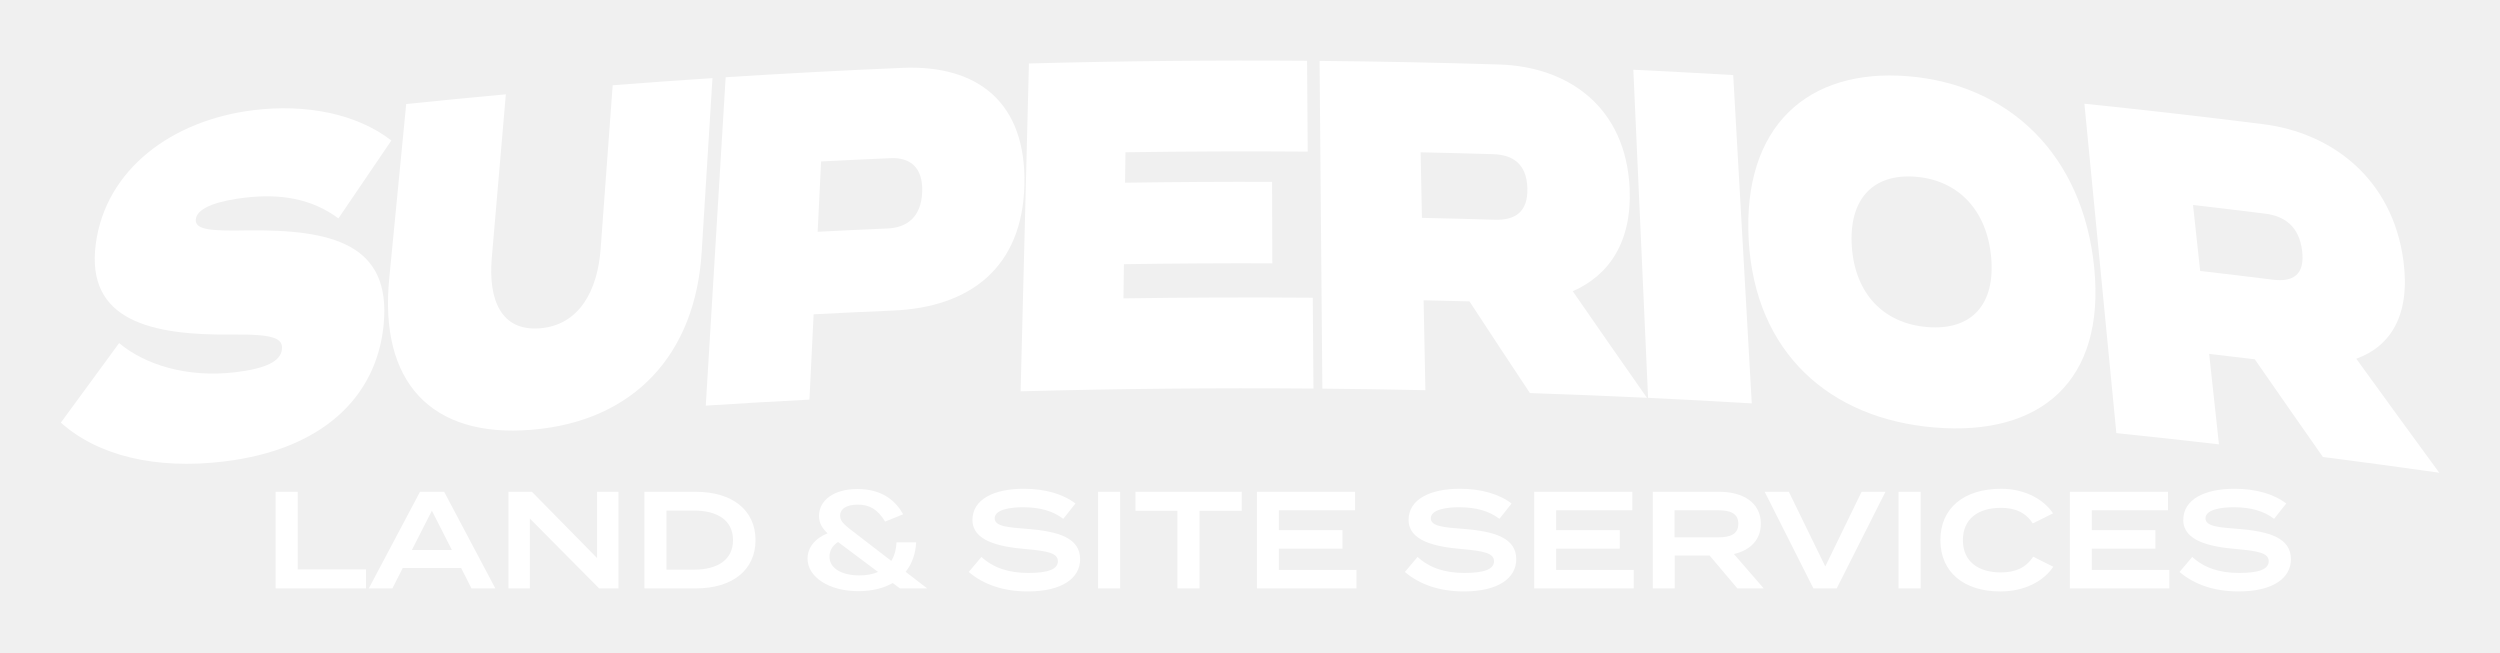
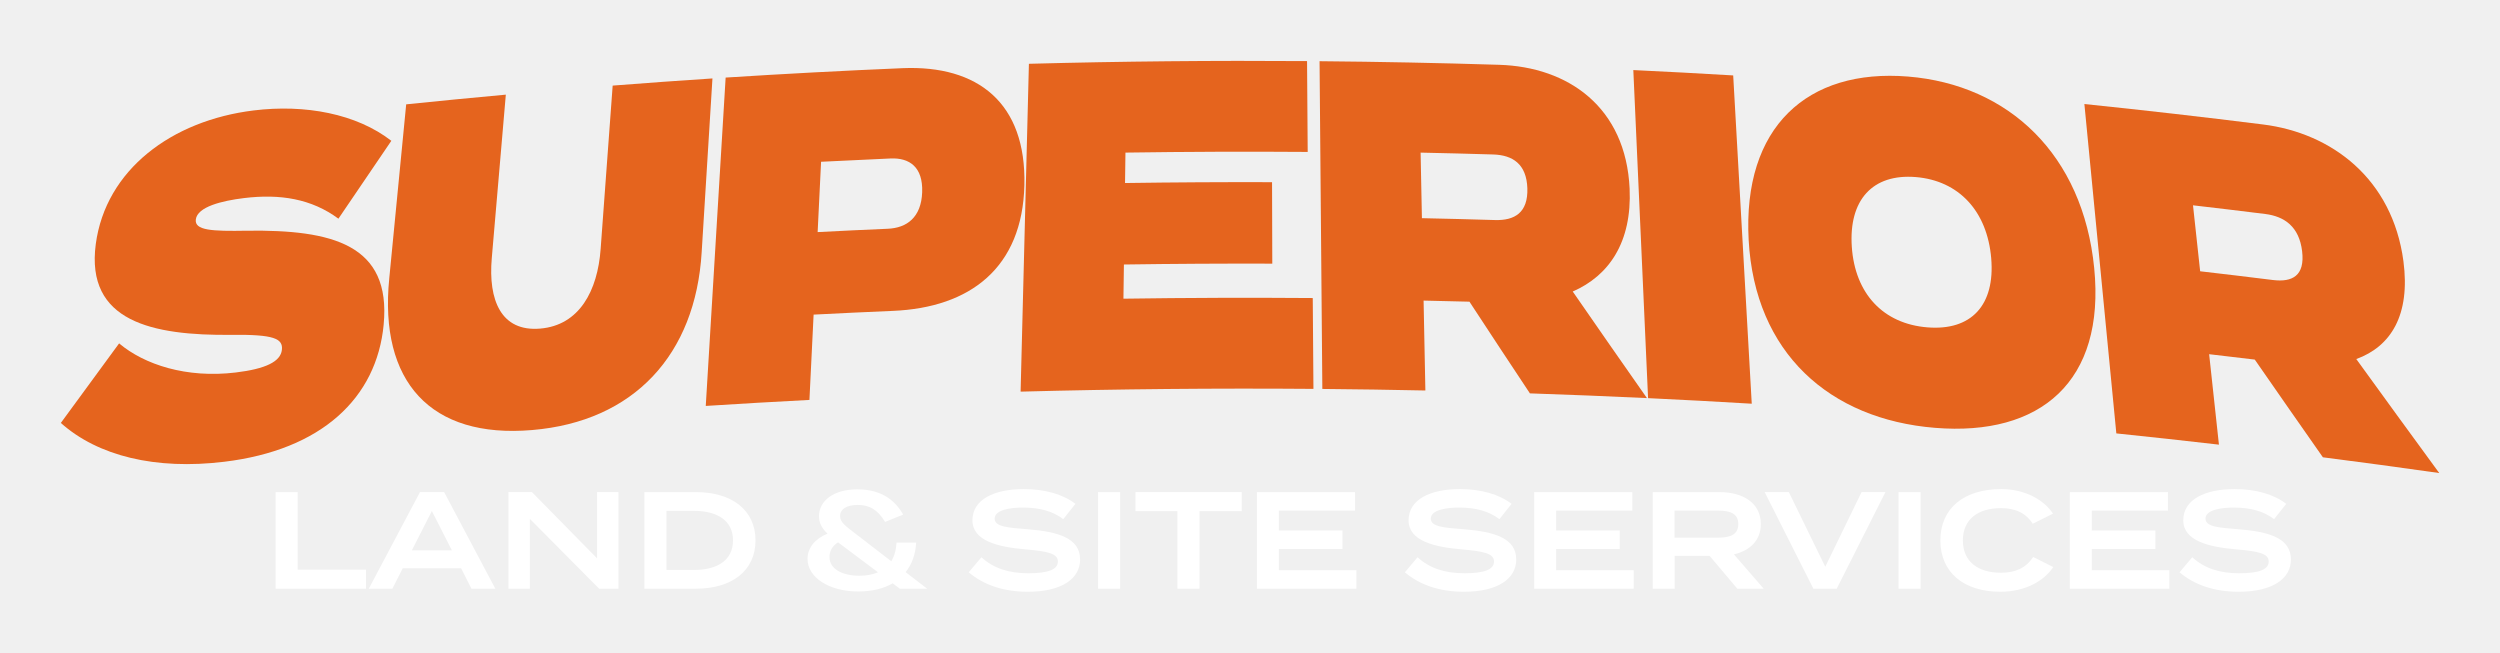
- <svg xmlns="http://www.w3.org/2000/svg" viewBox="55.8 2240.2 1644.0 429.0">
+ <svg xmlns="http://www.w3.org/2000/svg" viewBox="1913.0 2239.1 1644.0 429.1">
  <defs />
-   <path d="M296.5,2614.61v12.53h-59.45v-63.53h14.52v51.01h44.93Z" fill="#ffffff" />
-   <path d="M359.04,2613.7h-38.39l-6.81,13.43h-15.52l33.67-63.53h15.88l33.67,63.53h-15.7l-6.81-13.43ZM352.96,2601.9l-13.16-25.87-13.16,25.87h26.32Z" fill="#ffffff" />
-   <path d="M462.5,2563.6v63.53h-12.71l-45.56-45.93v45.93h-14.07v-63.53h15.43l42.84,43.57v-43.57h14.07Z" fill="#ffffff" />
-   <path d="M552.63,2595.37c0,19.79-15.34,31.77-39.3,31.77h-33.76v-63.53h33.76c23.96,0,39.3,11.98,39.3,31.77ZM537.83,2595.37c0-13.07-10.35-19.42-25.6-19.42h-18.15v38.85h18.15c15.25,0,25.6-6.35,25.6-19.42Z" fill="#ffffff" />
-   <path d="M647.56,2627.13l-4.72-3.54c-5.99,3.45-13.52,5.36-22.69,5.36-19.15,0-33.31-9.26-33.31-21.42,0-7.17,4.81-13.25,13.16-16.61-3.45-3.27-5.63-6.72-5.63-11.44,0-10.17,9.62-17.7,25.23-17.7,16.52,0,25.23,7.9,30.13,16.61l-11.89,4.81c-4.9-8.17-10.44-11.16-17.88-11.16s-11.71,2.72-11.71,7.35c0,4.08,3.72,6.63,10.8,12.07l22.87,17.61c2-3.27,3.18-7.26,3.45-12.25h12.89c-.36,7.53-2.72,14.16-6.9,19.42l14.16,10.89h-17.97ZM633.22,2616.33l-26.32-19.7c-3.9,2.45-5.63,5.99-5.63,9.62,0,8.08,8.71,12.34,19.6,12.34,4.63,0,8.8-.73,12.34-2.27Z" fill="#ffffff" />
-   <path d="M766.09,2607.89c0,12.53-11.89,21.24-34.4,21.24-16.07,0-29.14-4.54-38.85-12.8l8.35-9.89c7.81,7.17,17.88,10.53,30.86,10.53s19.42-2.45,19.42-7.71-6.53-6.72-21.15-7.99c-18.15-1.54-35.03-5.54-35.03-19.15s14.16-20.51,33.76-20.51c13.89,0,25.87,3.45,33.95,9.71l-7.99,10.07c-6.99-5.36-15.61-7.53-25.96-7.62-8.62-.09-19.15,1.45-19.15,7.26,0,5.45,9.08,5.99,21.69,6.99,20.24,1.63,34.49,5.9,34.49,19.88Z" fill="#ffffff" />
-   <path d="M777.89,2627.13v-63.53h14.52v63.53h-14.52Z" fill="#ffffff" />
-   <path d="M872.37,2576.12h-27.77v51.01h-14.52v-51.01h-27.59v-12.53h69.89v12.53Z" fill="#ffffff" />
-   <path d="M947.79,2614.97v12.16h-65.44v-63.53h64.53v12.16h-50.1v13.07h41.84v12.16h-41.84v13.98h51.01Z" fill="#ffffff" />
-   <path d="M1052.89,2607.89c0,12.53-11.89,21.24-34.4,21.24-16.06,0-29.13-4.54-38.85-12.8l8.35-9.89c7.81,7.17,17.88,10.53,30.86,10.53s19.42-2.45,19.42-7.71-6.53-6.72-21.15-7.99c-18.15-1.54-35.03-5.54-35.03-19.15s14.16-20.51,33.76-20.51c13.89,0,25.87,3.45,33.95,9.71l-7.99,10.07c-6.99-5.36-15.61-7.53-25.96-7.62-8.62-.09-19.15,1.45-19.15,7.26,0,5.45,9.08,5.99,21.69,6.99,20.24,1.63,34.49,5.9,34.49,19.88Z" fill="#ffffff" />
-   <path d="M1130.13,2614.97v12.16h-65.44v-63.53h64.53v12.16h-50.1v13.07h41.84v12.16h-41.84v13.98h51.01Z" fill="#ffffff" />
-   <path d="M1198.29,2627.13l-18.24-21.6h-22.96v21.6h-14.43v-63.53h43.84c15.52,0,27.23,7.17,27.23,20.97,0,10.8-7.17,17.52-17.7,19.97l19.6,22.6h-17.34ZM1185.67,2593.55c7.62,0,13.25-1.82,13.25-8.9s-5.63-8.89-13.25-8.89h-28.68v17.79h28.68Z" fill="#ffffff" />
-   <path d="M1232.14,2563.6l23.96,49.1,23.87-49.1h15.7l-32.04,63.53h-15.34l-32.04-63.53h15.88Z" fill="#ffffff" />
-   <path d="M1304.29,2627.13v-63.53h14.52v63.53h-14.52Z" fill="#ffffff" />
-   <path d="M1392.79,2606.26l13.25,6.63c-5.99,8.99-18.24,16.25-34.85,16.25-23.87,0-39.39-12.62-39.39-33.76s15.52-33.76,40.03-33.76c15.97,0,28.23,7.35,34.04,16.16l-13.34,6.63c-4.54-7.08-11.44-10.26-20.88-10.26-15.07,0-25.05,7.26-25.05,21.24s9.98,21.24,25.05,21.24c9.44,0,16.43-3.09,21.15-10.35Z" fill="#ffffff" />
-   <path d="M1482.37,2614.97v12.16h-65.44v-63.53h64.53v12.16h-50.1v13.07h41.84v12.16h-41.84v13.98h51.01Z" fill="#ffffff" />
-   <path d="M1562.32,2607.89c0,12.53-11.89,21.24-34.4,21.24-16.06,0-29.13-4.54-38.85-12.8l8.35-9.89c7.81,7.17,17.88,10.53,30.86,10.53s19.42-2.45,19.42-7.71-6.53-6.72-21.15-7.99c-18.15-1.54-35.03-5.54-35.03-19.15s14.16-20.51,33.76-20.51c13.89,0,25.87,3.45,33.95,9.71l-7.99,10.07c-6.99-5.36-15.61-7.53-25.96-7.62-8.62-.09-19.15,1.45-19.15,7.26,0,5.45,9.08,5.99,21.69,6.99,20.24,1.63,34.49,5.9,34.49,19.88Z" fill="#ffffff" />
-   <path d="M308.11,2453.5c-4.6,48.32-40.93,82.45-104.89,90.16-44.93,5.45-82.94-3.7-107.41-25.53,12.86-17.48,25.64-34.92,38.33-52.32,16.51,13.92,44.24,23.07,76.71,19.14,19.71-2.39,29.5-7.16,30.33-14.92.81-7.42-5.31-10.14-32.95-9.83-52.26.56-96.22-8.7-89.44-59.68,6.52-48.78,49.8-81.26,103.8-87.89,33.8-4.17,67.67,2.15,90.56,19.97-11.52,17.03-23.12,34.1-34.8,51.21-17.59-13.05-38.36-16.47-62.16-13.54-14.37,1.76-30.6,5.68-31.61,14.06-.86,7.15,10.21,7.82,33.81,7.38,55.78-.68,94.79,8.92,89.71,61.79Z" fill="#ffffff" />
-   <path d="M524.32,2291.56c-2.36,38.05-4.72,76.1-7.08,114.15-4.03,67.61-44.64,111.47-111.51,117.08-66.87,5.71-100.7-31.85-93.95-99.69,3.71-38.16,7.43-76.33,11.14-114.49,21.83-2.26,43.67-4.39,65.52-6.38-3.08,35.85-6.16,71.71-9.24,107.56-2.38,27.52,6.06,48.48,31.85,46.28,25.78-2.17,37.74-24.85,39.74-52.34,2.64-35.82,5.27-71.63,7.91-107.45,21.87-1.71,43.74-3.28,65.62-4.71Z" fill="#ffffff" />
-   <path d="M729.45,2361.74c-1.28,54.23-35.5,80.55-86.5,82.69-17.37.73-34.74,1.55-52.11,2.45-.92,18.7-1.83,37.4-2.75,56.1-22.73,1.18-45.45,2.49-68.17,3.95,4.36-71.98,8.71-143.95,13.07-215.93,38.76-2.48,77.55-4.54,116.35-6.18,49.43-2.08,81.4,22.75,80.11,76.93ZM662.23,2366.43c.61-16.64-8.39-22.75-20.72-22.22-15.25.66-30.51,1.38-45.76,2.17-.75,15.41-1.51,30.83-2.26,46.24,15.37-.8,30.75-1.53,46.13-2.19,12.43-.54,22-7.37,22.61-24.01Z" fill="#ffffff" />
-   <path d="M919.08,2435.99c.15,19.91.3,39.82.45,59.73-64.19-.51-128.39.1-192.57,1.81,1.82-71.86,3.64-143.72,5.46-215.59,60.96-1.63,121.94-2.22,182.91-1.77.14,19.91.28,39.82.42,59.73-39.95-.3-79.89-.15-119.84.44-.09,6.67-.19,13.34-.28,20.01,32.22-.47,64.45-.66,96.68-.56.05,17.86.1,35.71.16,53.57-32.53-.1-65.06.09-97.58.57-.1,7.49-.21,14.98-.31,22.48,41.5-.61,83-.75,124.51-.43Z" fill="#ffffff" />
-   <path d="M1061.87,2498.67c-13.38-20.14-26.63-40.23-39.75-60.28-10.05-.27-20.11-.51-30.16-.72.39,19.71.79,39.42,1.18,59.12-22.59-.48-45.17-.82-67.76-1.02-.61-71.84-1.22-143.68-1.83-215.52,39.37.35,78.74,1.14,118.09,2.36,45.45,1.4,83.35,27.85,85.81,81.47,1.57,35.14-13.48,57.17-37.41,67.62,16.09,23.29,32.36,46.65,48.8,70.09-25.66-1.21-51.32-2.25-76.99-3.11ZM990.87,2383.47c16.01.34,32.03.75,48.04,1.23,12.91.39,21.81-4.84,21.29-20.86-.52-16.02-9.71-21.88-22.52-22.26-15.89-.48-31.79-.88-47.68-1.22.29,14.37.58,28.74.86,43.11Z" fill="#ffffff" />
-   <path d="M1139.58,2501.81c-3.23-71.91-6.47-143.83-9.7-215.74,21.9,1.04,43.79,2.21,65.68,3.52,4.07,71.96,8.14,143.92,12.2,215.88-22.72-1.36-45.45-2.58-68.18-3.66Z" fill="#ffffff" />
-   <path d="M1205.73,2397.77c-4.05-74.27,38.56-112.82,104.81-107.44,66.25,5.42,115.03,51.41,122.42,125.95,7.39,74.64-35.34,110.73-104.67,105.06-69.34-5.63-118.52-49.22-122.57-123.58ZM1365.23,2409.78c-2.65-30.9-21.25-51.02-49.62-53.34-28.37-2.3-44.14,15.02-42.05,45.87,2.09,30.87,20.72,50.61,49.64,52.96,28.92,2.37,44.67-14.57,42.02-45.49Z" fill="#ffffff" />
-   <path d="M1583.35,2540.73c-15.06-21.48-29.99-42.9-44.8-64.26-10-1.21-20-2.4-30.01-3.55,2.15,19.83,4.3,39.66,6.44,59.48-22.48-2.6-44.97-5.06-67.47-7.39-7-72.2-14.01-144.4-21.01-216.6,39.21,4.05,78.4,8.54,117.54,13.45,45.21,5.67,85.04,35.79,92.26,89.86,4.68,35.44-8.23,56.14-31,64.39,18.01,24.9,36.2,49.89,54.55,74.96-25.49-3.63-50.99-7.08-76.51-10.35ZM1502.63,2418.38c15.94,1.84,31.87,3.76,47.8,5.74,12.84,1.6,21.2-2.81,19.25-18.95-1.95-16.13-11.58-22.88-24.31-24.47-15.81-1.97-31.62-3.87-47.44-5.7,1.57,14.46,3.13,28.92,4.7,43.37Z" fill="#ffffff" />
+   <path d="M2153.69,2613.71v12.53h-59.45v-63.53h14.52v51.01h44.93Z" fill="#ffffff" />
+   <path d="M2216.23,2612.8h-38.39l-6.81,13.43h-15.52l33.67-63.53h15.88l33.67,63.53h-15.7l-6.81-13.43ZM2210.15,2601.01l-13.16-25.87-13.16,25.87h26.32Z" fill="#ffffff" />
+   <path d="M2319.7,2562.7v63.53h-12.71l-45.56-45.93v45.93h-14.07v-63.53h15.43l42.84,43.57v-43.57h14.07Z" fill="#ffffff" />
+   <path d="M2409.82,2594.47c0,19.79-15.34,31.77-39.3,31.77h-33.76v-63.53h33.76c23.96,0,39.3,11.98,39.3,31.77ZM2395.02,2594.47c0-13.07-10.35-19.42-25.6-19.42h-18.15v38.85h18.15c15.25,0,25.6-6.35,25.6-19.42Z" fill="#ffffff" />
+   <path d="M2504.75,2626.24l-4.72-3.54c-5.99,3.45-13.52,5.36-22.69,5.36-19.15,0-33.31-9.26-33.31-21.42,0-7.17,4.81-13.25,13.16-16.61-3.45-3.27-5.63-6.72-5.63-11.44,0-10.17,9.62-17.7,25.23-17.7,16.52,0,25.23,7.9,30.13,16.61l-11.89,4.81c-4.9-8.17-10.44-11.16-17.88-11.16s-11.71,2.72-11.71,7.35c0,4.08,3.72,6.63,10.8,12.07l22.87,17.61c2-3.27,3.18-7.26,3.45-12.25h12.89c-.36,7.53-2.72,14.16-6.9,19.42l14.16,10.89h-17.97ZM2490.41,2615.44l-26.32-19.7c-3.9,2.45-5.63,5.99-5.63,9.62,0,8.08,8.71,12.34,19.6,12.34,4.63,0,8.8-.73,12.34-2.27Z" fill="#ffffff" />
+   <path d="M2623.28,2607c0,12.53-11.89,21.24-34.4,21.24-16.07,0-29.14-4.54-38.85-12.8l8.35-9.89c7.81,7.17,17.88,10.53,30.86,10.53s19.42-2.45,19.42-7.71-6.53-6.72-21.15-7.99c-18.15-1.54-35.03-5.54-35.03-19.15s14.16-20.51,33.76-20.51c13.89,0,25.87,3.45,33.95,9.71l-7.99,10.07c-6.99-5.36-15.61-7.53-25.96-7.62-8.62-.09-19.15,1.45-19.15,7.26,0,5.45,9.08,5.99,21.69,6.99,20.24,1.63,34.49,5.9,34.49,19.88Z" fill="#ffffff" />
+   <path d="M2635.08,2626.24v-63.53h14.52v63.53h-14.52Z" fill="#ffffff" />
+   <path d="M2729.56,2575.23h-27.77v51.01h-14.52v-51.01h-27.59v-12.53h69.89v12.53Z" fill="#ffffff" />
+   <path d="M2804.98,2614.08v12.16h-65.44v-63.53h64.53v12.16h-50.1v13.07h41.84v12.16h-41.84v13.98h51.01Z" fill="#ffffff" />
+   <path d="M2910.08,2607c0,12.53-11.89,21.24-34.4,21.24-16.06,0-29.13-4.54-38.85-12.8l8.35-9.89c7.81,7.17,17.88,10.53,30.86,10.53s19.42-2.45,19.42-7.71-6.53-6.72-21.15-7.99c-18.15-1.54-35.03-5.54-35.03-19.15s14.16-20.51,33.76-20.51c13.89,0,25.87,3.45,33.95,9.71l-7.99,10.07c-6.99-5.36-15.61-7.53-25.96-7.62-8.62-.09-19.15,1.45-19.15,7.26,0,5.45,9.08,5.99,21.69,6.99,20.24,1.63,34.49,5.9,34.49,19.88Z" fill="#ffffff" />
+   <path d="M2987.32,2614.08v12.16h-65.44v-63.53h64.53v12.16h-50.1v13.07h41.84v12.16h-41.84v13.98h51.01Z" fill="#ffffff" />
+   <path d="M3055.48,2626.24l-18.24-21.6h-22.96v21.6h-14.43v-63.53h43.84c15.52,0,27.23,7.17,27.23,20.97,0,10.8-7.17,17.52-17.7,19.97l19.6,22.6h-17.34ZM3042.86,2592.66c7.62,0,13.25-1.82,13.25-8.9s-5.63-8.89-13.25-8.89h-28.68v17.79h28.68Z" fill="#ffffff" />
+   <path d="M3089.33,2562.7l23.96,49.1,23.87-49.1h15.7l-32.04,63.53h-15.34l-32.04-63.53h15.88Z" fill="#ffffff" />
+   <path d="M3161.48,2626.24v-63.53h14.52v63.53h-14.52Z" fill="#ffffff" />
+   <path d="M3249.98,2605.36l13.25,6.63c-5.99,8.99-18.24,16.25-34.85,16.25-23.87,0-39.39-12.62-39.39-33.76s15.52-33.76,40.03-33.76c15.97,0,28.23,7.35,34.04,16.16l-13.34,6.63c-4.54-7.08-11.44-10.26-20.88-10.26-15.07,0-25.05,7.26-25.05,21.24s9.98,21.24,25.05,21.24c9.44,0,16.43-3.09,21.15-10.35Z" fill="#ffffff" />
+   <path d="M3339.56,2614.08v12.16h-65.44v-63.53h64.53v12.16h-50.1v13.07h41.84v12.16h-41.84v13.98h51.01Z" fill="#ffffff" />
+   <path d="M3419.52,2607c0,12.53-11.89,21.24-34.4,21.24-16.06,0-29.13-4.54-38.85-12.8l8.35-9.89c7.81,7.17,17.88,10.53,30.86,10.53s19.42-2.45,19.42-7.71-6.53-6.72-21.15-7.99c-18.15-1.54-35.03-5.54-35.03-19.15s14.16-20.51,33.76-20.51c13.89,0,25.87,3.45,33.95,9.71l-7.99,10.07c-6.99-5.36-15.61-7.53-25.96-7.62-8.62-.09-19.15,1.45-19.15,7.26,0,5.45,9.08,5.99,21.69,6.99,20.24,1.63,34.49,5.9,34.49,19.88Z" fill="#ffffff" />
+   <path d="M2165.3,2452.6c-4.6,48.32-40.93,82.45-104.89,90.16-44.93,5.45-82.94-3.7-107.41-25.53,12.86-17.48,25.64-34.92,38.33-52.32,16.51,13.92,44.24,23.07,76.71,19.14,19.71-2.39,29.5-7.16,30.33-14.92.81-7.42-5.31-10.14-32.95-9.83-52.26.56-96.22-8.7-89.44-59.68,6.52-48.78,49.8-81.26,103.8-87.89,33.8-4.17,67.67,2.15,90.56,19.97-11.52,17.03-23.12,34.1-34.8,51.21-17.59-13.05-38.36-16.47-62.16-13.54-14.37,1.76-30.6,5.68-31.61,14.06-.86,7.15,10.21,7.82,33.81,7.38,55.78-.68,94.79,8.92,89.71,61.79Z" fill="#e5641e" />
+   <path d="M2381.51,2290.67c-2.36,38.05-4.72,76.1-7.08,114.15-4.03,67.61-44.64,111.47-111.51,117.08-66.87,5.71-100.7-31.85-93.95-99.69,3.71-38.16,7.43-76.33,11.14-114.49,21.83-2.26,43.67-4.39,65.52-6.38-3.08,35.85-6.16,71.71-9.24,107.56-2.38,27.52,6.06,48.48,31.85,46.28,25.78-2.17,37.74-24.85,39.74-52.34,2.64-35.82,5.27-71.63,7.91-107.45,21.87-1.71,43.74-3.28,65.62-4.71Z" fill="#e5641e" />
+   <path d="M2586.64,2360.85c-1.28,54.23-35.5,80.55-86.5,82.69-17.37.73-34.74,1.55-52.11,2.45-.92,18.7-1.83,37.4-2.75,56.1-22.73,1.18-45.45,2.49-68.17,3.95,4.36-71.98,8.71-143.95,13.07-215.93,38.76-2.48,77.55-4.54,116.35-6.18,49.43-2.08,81.4,22.75,80.11,76.93ZM2519.42,2365.53c.61-16.64-8.39-22.75-20.72-22.22-15.25.66-30.51,1.38-45.76,2.17-.75,15.41-1.51,30.83-2.26,46.24,15.37-.8,30.75-1.53,46.13-2.19,12.43-.54,22-7.37,22.61-24.01Z" fill="#e5641e" />
+   <path d="M2776.27,2435.1c.15,19.91.3,39.82.45,59.73-64.19-.51-128.39.1-192.57,1.81,1.82-71.86,3.64-143.72,5.46-215.59,60.96-1.63,121.94-2.22,182.91-1.77.14,19.91.28,39.82.42,59.73-39.95-.3-79.89-.15-119.84.44-.09,6.67-.19,13.34-.28,20.01,32.22-.47,64.45-.66,96.68-.56.05,17.86.1,35.71.16,53.57-32.53-.1-65.06.09-97.58.57-.1,7.49-.21,14.98-.31,22.48,41.5-.61,83-.75,124.51-.43Z" fill="#e5641e" />
+   <path d="M2919.06,2497.77c-13.38-20.14-26.63-40.23-39.75-60.28-10.05-.27-20.11-.51-30.16-.72.39,19.71.79,39.42,1.18,59.12-22.59-.48-45.17-.82-67.76-1.02-.61-71.84-1.22-143.68-1.83-215.52,39.37.35,78.74,1.14,118.09,2.36,45.45,1.4,83.35,27.85,85.81,81.47,1.57,35.14-13.48,57.17-37.41,67.62,16.09,23.29,32.36,46.65,48.8,70.09-25.66-1.21-51.32-2.25-76.99-3.11ZM2848.06,2382.57c16.01.34,32.03.75,48.04,1.23,12.91.39,21.81-4.84,21.29-20.86-.52-16.02-9.71-21.88-22.52-22.26-15.89-.48-31.79-.88-47.68-1.22.29,14.37.58,28.74.86,43.11Z" fill="#e5641e" />
+   <path d="M2996.77,2500.92c-3.23-71.91-6.47-143.83-9.7-215.74,21.9,1.04,43.79,2.21,65.68,3.52,4.07,71.96,8.14,143.92,12.2,215.88-22.72-1.36-45.45-2.58-68.18-3.66Z" fill="#e5641e" />
+   <path d="M3062.92,2396.88c-4.05-74.27,38.56-112.82,104.81-107.44,66.25,5.42,115.03,51.41,122.42,125.95,7.39,74.64-35.34,110.73-104.67,105.06-69.34-5.63-118.52-49.22-122.57-123.58ZM3222.42,2408.88c-2.65-30.9-21.25-51.02-49.62-53.34-28.37-2.3-44.14,15.02-42.05,45.87,2.09,30.87,20.72,50.61,49.64,52.96,28.92,2.37,44.67-14.57,42.02-45.49Z" fill="#e5641e" />
+   <path d="M3440.54,2539.83c-15.06-21.48-29.99-42.9-44.8-64.26-10-1.21-20-2.4-30.01-3.55,2.15,19.83,4.3,39.66,6.44,59.48-22.48-2.6-44.97-5.06-67.47-7.39-7-72.2-14.01-144.4-21.01-216.6,39.21,4.05,78.4,8.54,117.54,13.45,45.21,5.67,85.04,35.79,92.26,89.86,4.68,35.44-8.23,56.14-31,64.39,18.01,24.9,36.2,49.89,54.55,74.96-25.49-3.63-50.99-7.08-76.51-10.35ZM3359.82,2417.49c15.94,1.84,31.87,3.76,47.8,5.74,12.84,1.6,21.2-2.81,19.25-18.95-1.95-16.13-11.58-22.88-24.31-24.47-15.81-1.97-31.62-3.87-47.44-5.7,1.57,14.46,3.13,28.92,4.7,43.37Z" fill="#e5641e" />
</svg>
